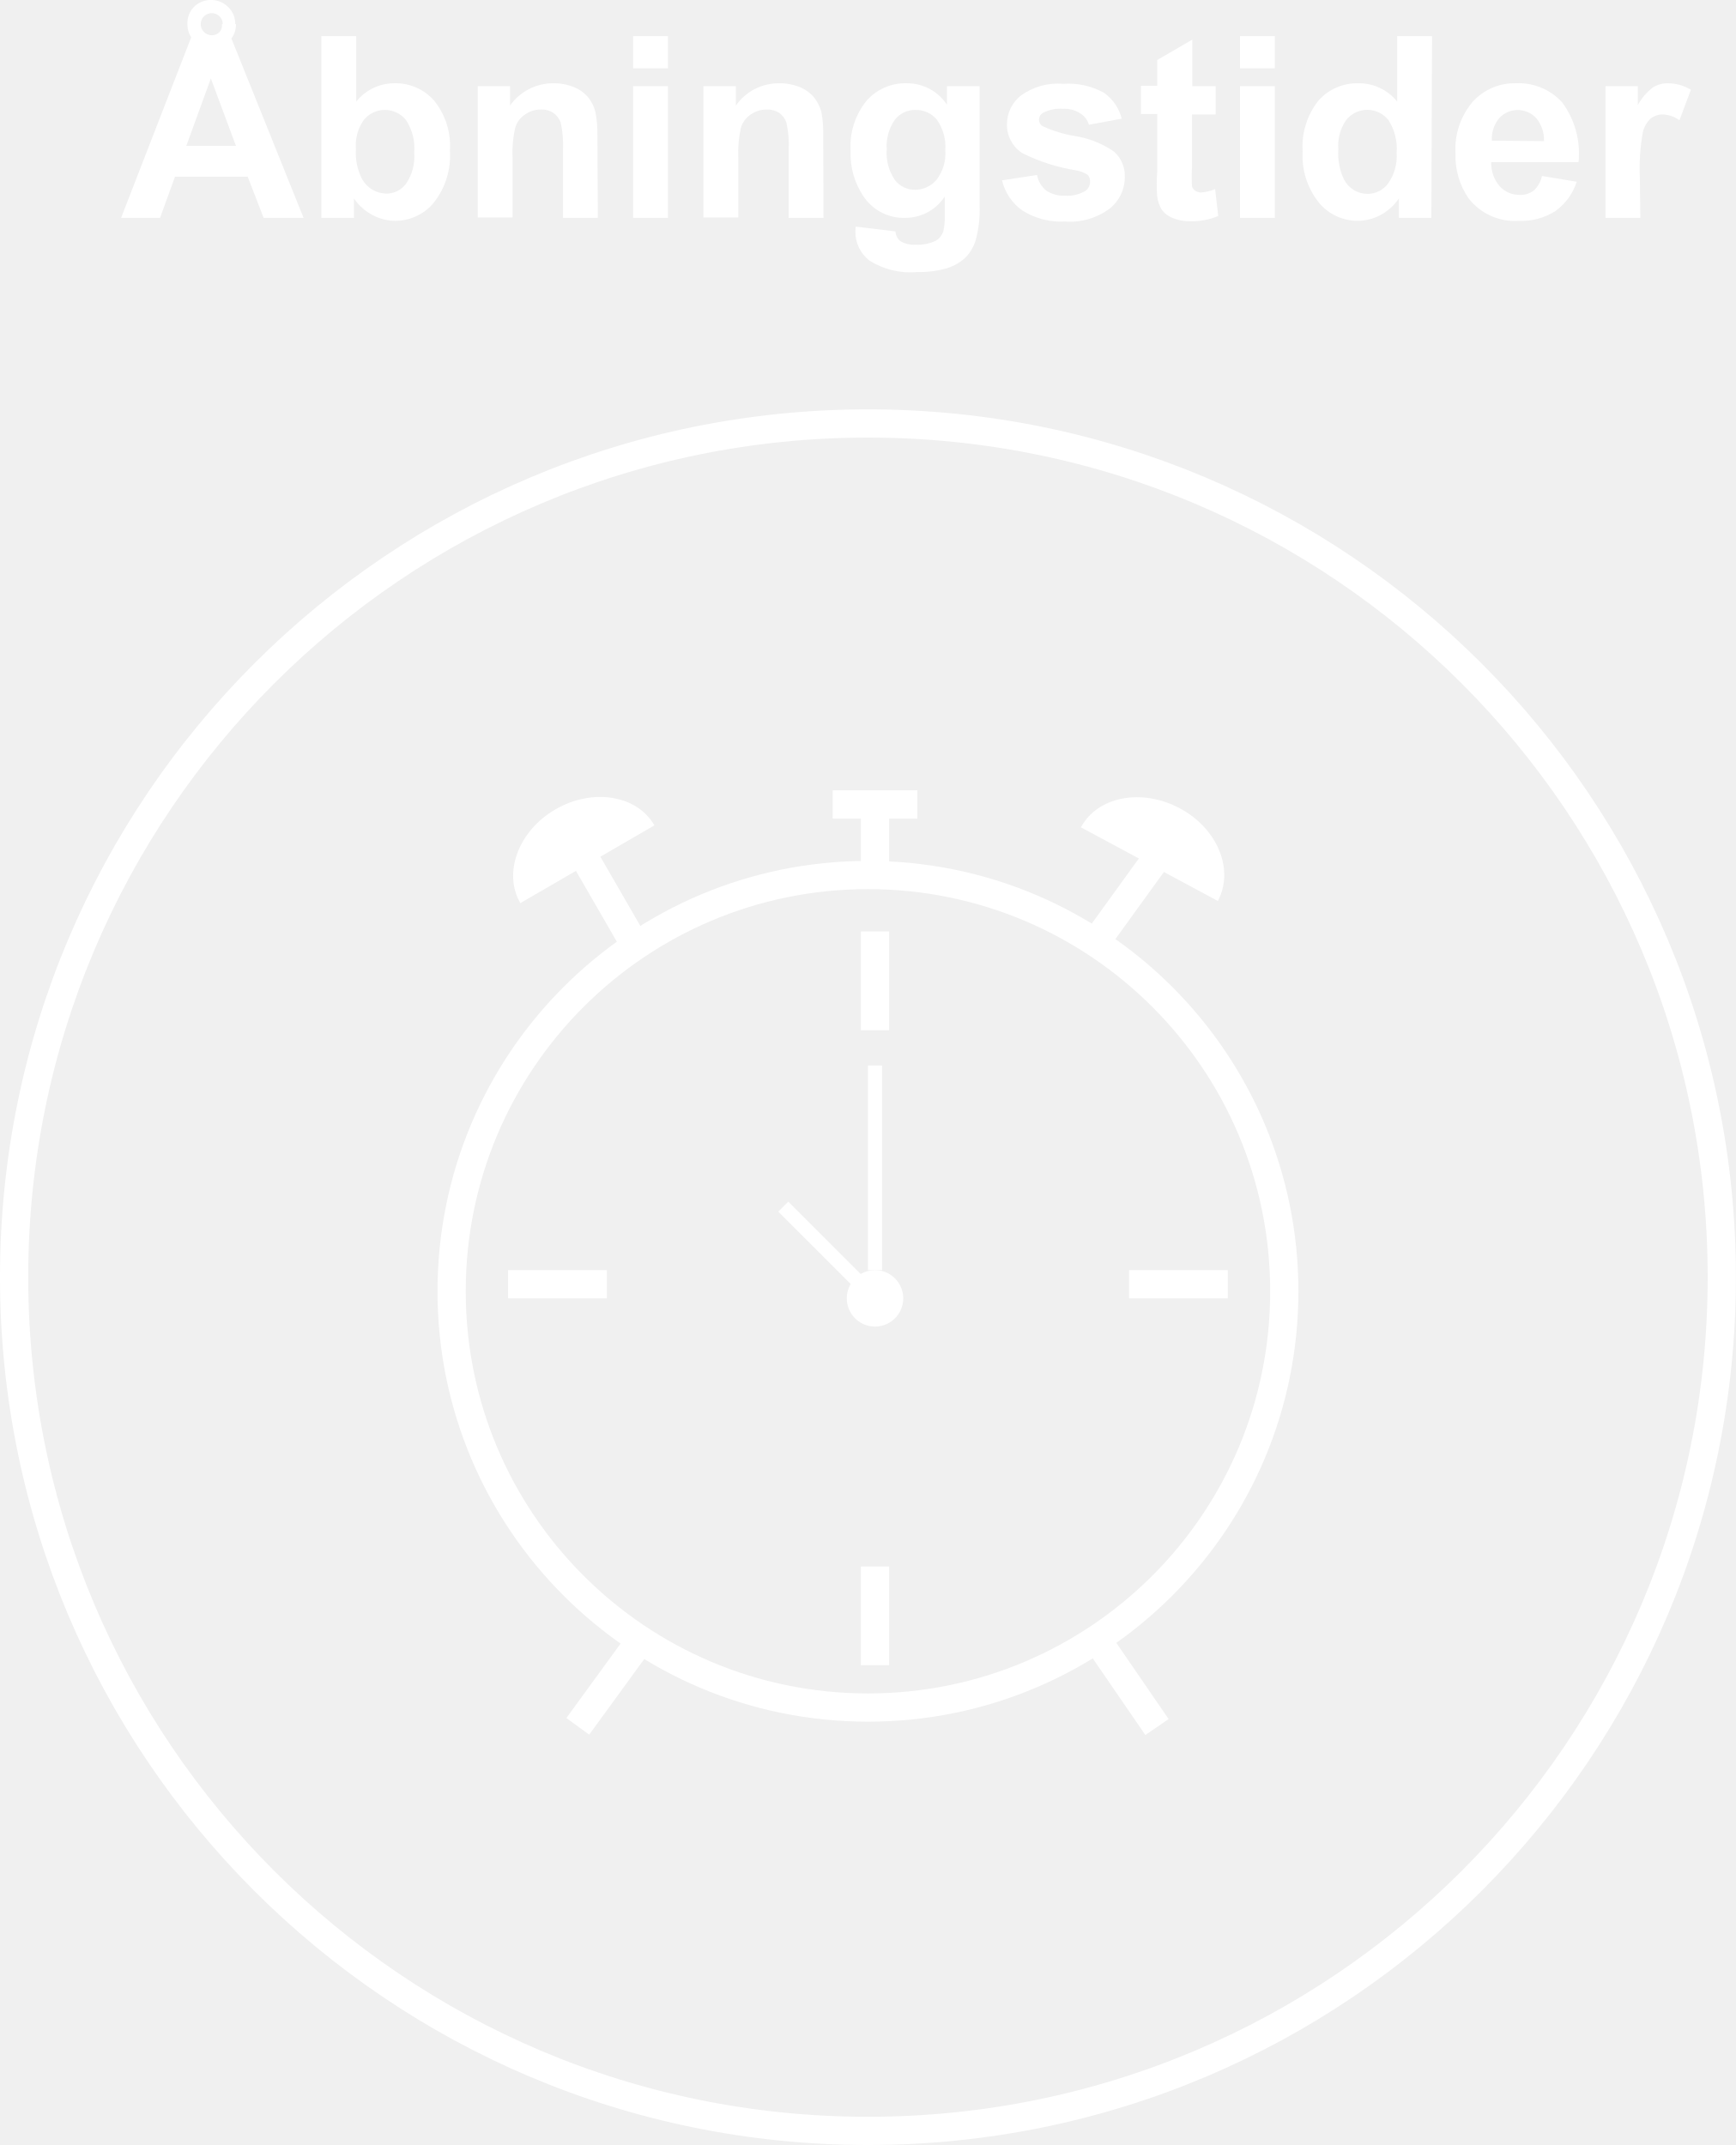
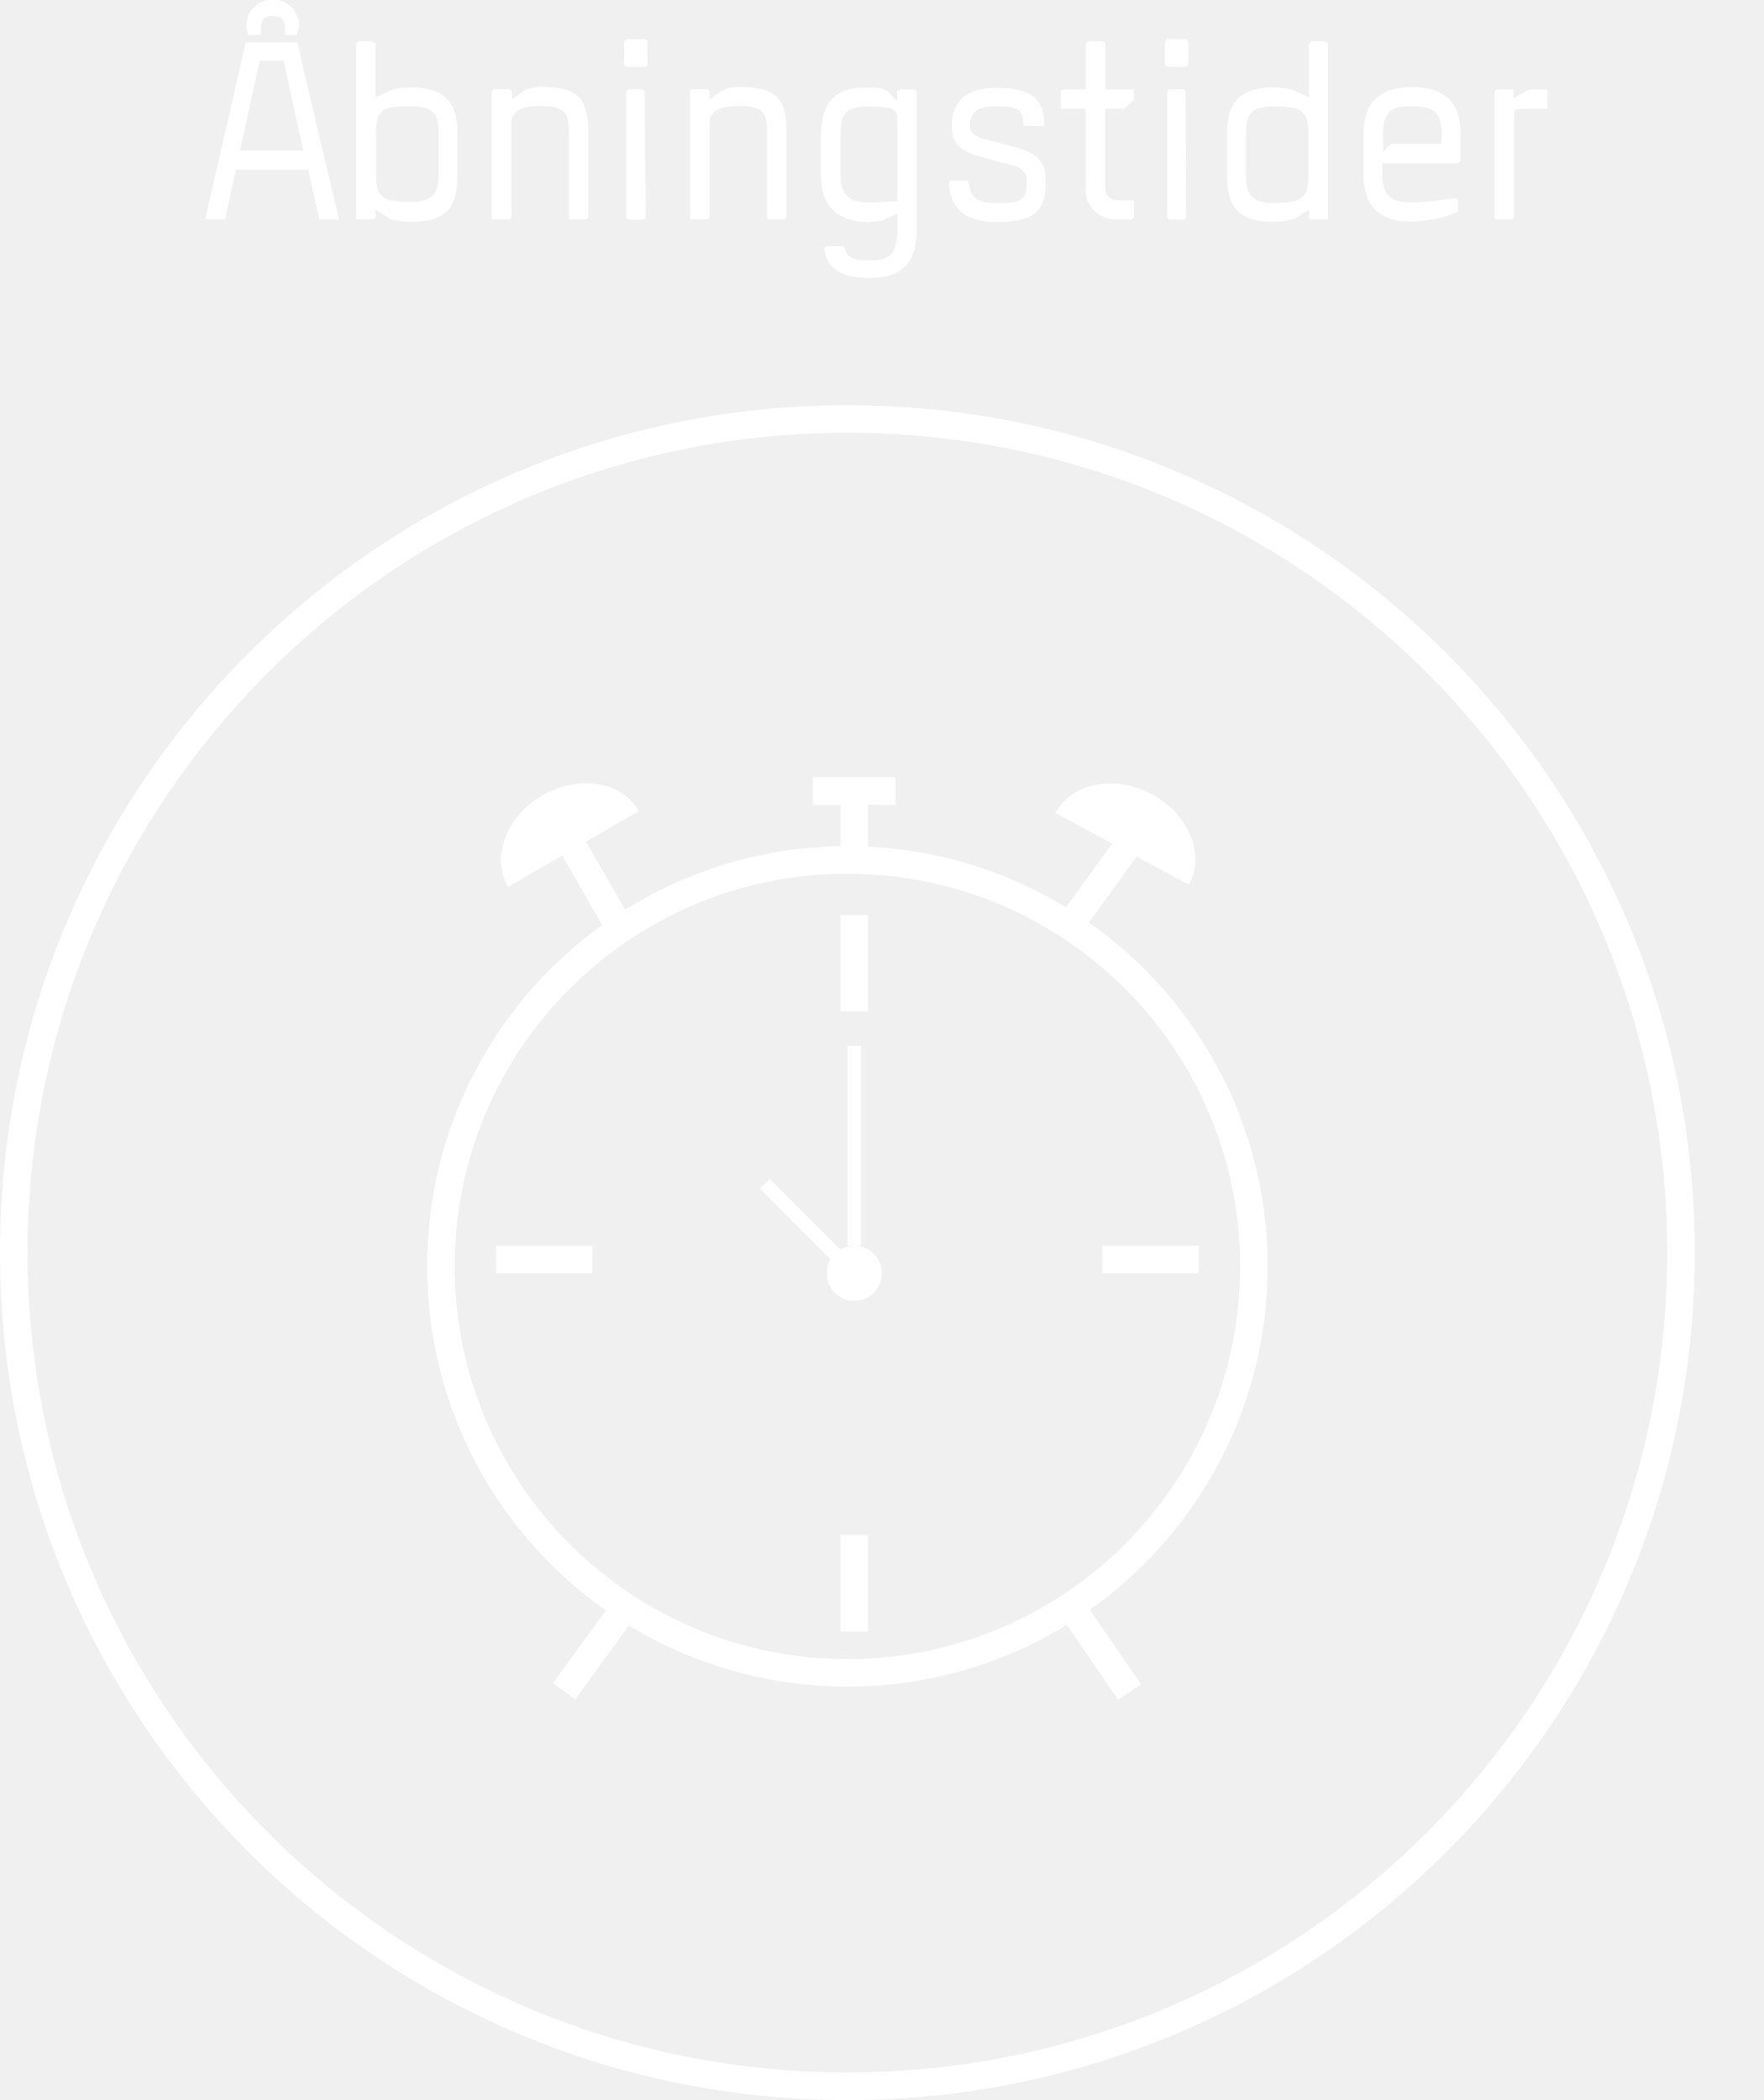
- <svg xmlns="http://www.w3.org/2000/svg" id="Layer_1" data-name="Layer 1" width="123" height="152.01" viewBox="0 0 123 152.01">
+ <svg xmlns="http://www.w3.org/2000/svg" id="Layer_1" data-name="Layer 1" width="128" height="152.41" viewBox="0 0 128 152.41">
  <defs>
    <style>.cls-1,.cls-3{fill:none;stroke:#fff;stroke-miterlimit:10;}.cls-1{stroke-width:2px;}.cls-2,.cls-4{fill:#fff;}.cls-4{fill-rule:evenodd;}</style>
  </defs>
-   <circle class="cls-1" cx="61.5" cy="91.51" r="29.5" />
-   <line class="cls-1" x1="62" y1="66.01" x2="62" y2="73.01" />
-   <line class="cls-1" x1="62" y1="111.01" x2="62" y2="118.01" />
-   <line class="cls-1" x1="80" y1="91.01" x2="87" y2="91.01" />
-   <line class="cls-1" x1="36" y1="91.01" x2="43" y2="91.01" />
-   <circle class="cls-2" cx="62" cy="92.01" r="2" />
-   <line class="cls-3" x1="62" y1="90.01" x2="62" y2="75.51" />
-   <line class="cls-3" x1="61" y1="91.01" x2="55.5" y2="85.51" />
-   <line class="cls-1" x1="78.02" y1="116.62" x2="81.98" y2="122.39" />
-   <line class="cls-1" x1="40.94" y1="122.34" x2="45.06" y2="116.68" />
-   <line class="cls-1" x1="77.95" y1="66.34" x2="82.05" y2="60.67" />
-   <line class="cls-1" x1="44.75" y1="66.54" x2="41.25" y2="60.48" />
-   <path class="cls-4" d="M36.87,64c-1.25-2.15-.13-5.13,2.5-6.65s5.77-1,7,1.14" />
-   <path class="cls-4" d="M76.59,58.63c1.18-2.19,4.3-2.79,7-1.35s3.88,4.38,2.7,6.57" />
-   <line class="cls-1" x1="62" y1="57.01" x2="62" y2="62.01" />
-   <line class="cls-1" x1="59" y1="57.01" x2="65" y2="57.01" />
-   <circle class="cls-1" cx="61.5" cy="90.51" r="60.5" />
-   <path class="cls-2" d="M21.51,15.44H18.68l-1.13-2.92H12.4l-1.06,2.92H8.58l5-12.88h2.75Zm-4.79-5.1L14.94,5.56,13.2,10.34Zm0-8.63a1.64,1.64,0,0,1-.5,1.22,1.71,1.71,0,0,1-2.44,0,1.68,1.68,0,0,1-.5-1.22A1.66,1.66,0,0,1,13.73.5a1.73,1.73,0,0,1,2.44,0A1.64,1.64,0,0,1,16.67,1.71Zm-.94,0a.75.75,0,0,0-.22-.55A.79.79,0,0,0,15,.93a.79.79,0,0,0-.78.78A.79.79,0,0,0,15,2.5a.79.79,0,0,0,.56-.23A.76.76,0,0,0,15.73,1.71Z" />
-   <path class="cls-2" d="M22.77,15.44V2.56h2.47V7.2a3.47,3.47,0,0,1,2.7-1.3,3.63,3.63,0,0,1,2.82,1.23,5.11,5.11,0,0,1,1.12,3.55,5.39,5.39,0,0,1-1.14,3.68A3.55,3.55,0,0,1,28,15.65a3.37,3.37,0,0,1-1.58-.4,3.66,3.66,0,0,1-1.34-1.18v1.37Zm2.45-4.87a4.05,4.05,0,0,0,.45,2.15,2,2,0,0,0,1.71,1,1.73,1.73,0,0,0,1.39-.7,3.39,3.39,0,0,0,.58-2.2,3.66,3.66,0,0,0-.58-2.31,1.92,1.92,0,0,0-3,0A3.12,3.12,0,0,0,25.22,10.57Z" />
-   <path class="cls-2" d="M42.36,15.44H39.89V10.68a7.64,7.64,0,0,0-.16-2A1.45,1.45,0,0,0,39.21,8a1.47,1.47,0,0,0-.85-.24,1.93,1.93,0,0,0-1.15.35,1.71,1.71,0,0,0-.7.93,7.86,7.86,0,0,0-.19,2.14v4.23H33.85V6.11h2.29V7.48A3.73,3.73,0,0,1,39.22,5.9a3.81,3.81,0,0,1,1.49.29,2.6,2.6,0,0,1,1,.75,2.75,2.75,0,0,1,.48,1,7.74,7.74,0,0,1,.14,1.66Z" />
-   <path class="cls-2" d="M44.86,4.84V2.56h2.47V4.84Zm0,10.6V6.11h2.47v9.33Z" />
-   <path class="cls-2" d="M58.35,15.44H55.88V10.68a7.19,7.19,0,0,0-.16-2A1.37,1.37,0,0,0,55.21,8a1.5,1.5,0,0,0-.86-.24,2,2,0,0,0-1.15.35,1.76,1.76,0,0,0-.7.93,8.3,8.3,0,0,0-.19,2.14v4.23H49.84V6.11h2.3V7.48A3.71,3.71,0,0,1,55.21,5.9a3.82,3.82,0,0,1,1.5.29,2.56,2.56,0,0,1,1,.75,2.93,2.93,0,0,1,.49,1,7.86,7.86,0,0,1,.13,1.66Z" />
-   <path class="cls-2" d="M60.63,16.06l2.82.34a1,1,0,0,0,.33.68,1.87,1.87,0,0,0,1.1.26,2.89,2.89,0,0,0,1.45-.29,1.26,1.26,0,0,0,.5-.62,4.09,4.09,0,0,0,.11-1.14V13.93a3.34,3.34,0,0,1-2.8,1.51,3.43,3.43,0,0,1-3-1.59,5.37,5.37,0,0,1-.87-3.13,5.14,5.14,0,0,1,1.13-3.58A3.65,3.65,0,0,1,64.24,5.9,3.4,3.4,0,0,1,67.1,7.42V6.11h2.31v8.37A8.36,8.36,0,0,1,69.14,17a3,3,0,0,1-.77,1.29,3.43,3.43,0,0,1-1.31.73,7.13,7.13,0,0,1-2.08.26,5.43,5.43,0,0,1-3.37-.81,2.55,2.55,0,0,1-1-2.06C60.62,16.27,60.62,16.17,60.63,16.06Zm2.2-5.48a3.4,3.4,0,0,0,.58,2.18,1.78,1.78,0,0,0,1.42.69,2,2,0,0,0,1.53-.71,3.06,3.06,0,0,0,.62-2.1,3.32,3.32,0,0,0-.59-2.15,1.91,1.91,0,0,0-1.52-.7,1.81,1.81,0,0,0-1.46.69A3.25,3.25,0,0,0,62.83,10.58Z" />
-   <path class="cls-2" d="M71,12.78l2.48-.38a1.87,1.87,0,0,0,.64,1.1,2.24,2.24,0,0,0,1.36.37,2.49,2.49,0,0,0,1.44-.35.81.81,0,0,0,.32-.66.7.7,0,0,0-.17-.47,2.15,2.15,0,0,0-.83-.32,13.19,13.19,0,0,1-3.79-1.21,2.38,2.38,0,0,1-1.1-2.1,2.58,2.58,0,0,1,1-2,4.48,4.48,0,0,1,3-.82,5.24,5.24,0,0,1,2.85.62,3.18,3.18,0,0,1,1.28,1.85l-2.32.43A1.45,1.45,0,0,0,76.49,8a2.11,2.11,0,0,0-1.19-.29A2.6,2.6,0,0,0,73.9,8a.56.56,0,0,0-.28.5.53.53,0,0,0,.25.44,8.89,8.89,0,0,0,2.3.7,6.78,6.78,0,0,1,2.76,1.1,2.29,2.29,0,0,1,.77,1.83,2.83,2.83,0,0,1-1.07,2.21,4.72,4.72,0,0,1-3.17.92,5.16,5.16,0,0,1-3-.77A3.61,3.61,0,0,1,71,12.78Z" />
-   <path class="cls-2" d="M86.14,6.11v2H84.46v3.76a10.56,10.56,0,0,0,0,1.33.58.58,0,0,0,.22.31.75.75,0,0,0,.42.13,3.12,3.12,0,0,0,1-.24l.22,1.91a4.89,4.89,0,0,1-2,.37,3.09,3.09,0,0,1-1.2-.22,1.76,1.76,0,0,1-.79-.58,2.35,2.35,0,0,1-.34-1A11,11,0,0,1,82,12.15V8.08H80.84v-2H82V4.25l2.48-1.44v3.3Z" />
-   <path class="cls-2" d="M87.86,4.84V2.56h2.47V4.84Zm0,10.6V6.11h2.47v9.33Z" />
-   <path class="cls-2" d="M101.42,15.44h-2.3V14.07a3.76,3.76,0,0,1-1.34,1.19,3.5,3.5,0,0,1-1.57.39,3.57,3.57,0,0,1-2.76-1.29,5.31,5.31,0,0,1-1.15-3.62,5.25,5.25,0,0,1,1.12-3.61A3.66,3.66,0,0,1,96.24,5.9,3.48,3.48,0,0,1,99,7.2V2.56h2.47Zm-6.59-4.87a4.27,4.27,0,0,0,.41,2.17,1.88,1.88,0,0,0,1.67,1A1.82,1.82,0,0,0,98.36,13a3.36,3.36,0,0,0,.6-2.17,3.74,3.74,0,0,0-.58-2.32,1.91,1.91,0,0,0-3,0A3.17,3.17,0,0,0,94.83,10.57Z" />
-   <path class="cls-2" d="M109.26,12.47l2.46.41a4.1,4.1,0,0,1-1.5,2.07,4.41,4.41,0,0,1-2.56.7,4.16,4.16,0,0,1-3.6-1.59,5.3,5.3,0,0,1-.93-3.21,5.17,5.17,0,0,1,1.22-3.64,4,4,0,0,1,3.06-1.31,4.16,4.16,0,0,1,3.29,1.37,6.08,6.08,0,0,1,1.15,4.22h-6.19a2.53,2.53,0,0,0,.6,1.71,1.9,1.9,0,0,0,1.43.61,1.51,1.51,0,0,0,1-.32A2,2,0,0,0,109.26,12.47ZM109.4,10a2.38,2.38,0,0,0-.55-1.63,1.78,1.78,0,0,0-2.62,0,2.25,2.25,0,0,0-.52,1.6Z" />
-   <path class="cls-2" d="M116.23,15.44h-2.47V6.11h2.29V7.44a4.11,4.11,0,0,1,1.06-1.24,2,2,0,0,1,1.07-.3,3.18,3.18,0,0,1,1.63.46L119,8.52a2.18,2.18,0,0,0-1.16-.41,1.39,1.39,0,0,0-.88.29,1.88,1.88,0,0,0-.56,1,14.45,14.45,0,0,0-.21,3.13Z" />
+   <circle class="cls-1" cx="61.5" cy="91.91" r="29.5" />
+   <line class="cls-1" x1="62" y1="66.41" x2="62" y2="73.41" />
+   <line class="cls-1" x1="62" y1="111.41" x2="62" y2="118.41" />
+   <line class="cls-1" x1="80" y1="91.41" x2="87" y2="91.41" />
+   <line class="cls-1" x1="36" y1="91.41" x2="43" y2="91.41" />
+   <circle class="cls-2" cx="62" cy="92.41" r="2" />
+   <line class="cls-3" x1="62" y1="90.41" x2="62" y2="75.91" />
+   <line class="cls-3" x1="61" y1="91.41" x2="55.5" y2="85.91" />
+   <line class="cls-1" x1="78.02" y1="117.03" x2="81.98" y2="122.8" />
+   <line class="cls-1" x1="40.94" y1="122.74" x2="45.06" y2="117.08" />
+   <line class="cls-1" x1="77.95" y1="66.75" x2="82.05" y2="61.08" />
+   <line class="cls-1" x1="44.75" y1="66.95" x2="41.25" y2="60.88" />
+   <path class="cls-4" d="M36.87,64.37c-1.25-2.15-.13-5.13,2.5-6.65s5.77-1,7,1.14" />
+   <path class="cls-4" d="M76.59,59c1.18-2.19,4.3-2.8,7-1.36s3.88,4.39,2.7,6.57" />
+   <line class="cls-1" x1="62" y1="57.41" x2="62" y2="62.41" />
+   <line class="cls-1" x1="59" y1="57.41" x2="65" y2="57.41" />
+   <circle class="cls-1" cx="61.5" cy="90.91" r="60.5" />
+   <path class="cls-2" d="M24.57,15.76v.16h-1.4l-.81-3.6H17.12l-.79,3.6H14.92v-.14l2.92-12.7h3.74C22.54,7.31,23.58,11.55,24.57,15.76ZM22,10.92,20.59,4.4H18.85l-1.43,6.52ZM18,2.54s-.12-.45-.12-.52a1.92,1.92,0,1,1,3.83,0,3.17,3.17,0,0,1-.19.52h-.83V2.11c0-.81-.38-.94-.9-.94s-.85.13-.85.94a2.32,2.32,0,0,0,0,.43Z" />
+   <path class="cls-2" d="M27.25,3.16v3.9l1.28-.57a7.51,7.51,0,0,1,1.26-.15c2.5,0,3.4,1.14,3.4,3.26v3.17c0,2.38-.86,3.33-3.4,3.33a4.87,4.87,0,0,1-1.44-.2l-1.1-.68v.56l-.14.14H25.85V3.14L26,3h1Zm4.58,6.48c0-1.26-.29-1.93-2-1.93-2.14,0-2.54.25-2.54,2v2.95c0,1.6.42,2,2.54,2,1.51,0,2-.58,2-1.93Z" />
+   <path class="cls-2" d="M42.7,9.49v6.29l-.15.14H41.29V9.49c0-1.33-.37-1.8-2.08-1.8-1.91,0-2.09.76-2.09,1.24v6.85l-.15.14H35.69V6.63l.15-.16H37l.16.16v.59L38,6.61a2.5,2.5,0,0,1,1.21-.3C41.6,6.31,42.7,6.85,42.7,9.49Z" />
+   <path class="cls-2" d="M47,3V4.7l-.14.15H45.43l-.14-.15,0-1.69.16-.16h1.41Zm-.14,12.79-.13.14H45.59l-.14-.14V6.63l.16-.16h1l.18.16Z" />
+   <path class="cls-2" d="M57.08,9.49v6.29l-.14.14H55.68V9.49c0-1.33-.38-1.8-2.09-1.8-1.91,0-2.09.76-2.09,1.24v6.85l-.14.14H50.08V6.63l.14-.16h1.12l.16.16,0,.59.86-.61a2.5,2.5,0,0,1,1.21-.3C56,6.31,57.08,6.85,57.08,9.49Z" />
+   <path class="cls-2" d="M61.31,18v0c.16.78.83.9,1.76.9,1.14,0,2.06-.14,2.06-2.19V15.49L64.05,16a6.84,6.84,0,0,1-1,.11c-2.12,0-3.47-1-3.47-3.42V9.93c0-2.35.9-3.68,3.47-3.57a2.68,2.68,0,0,1,1.32.23s.74.76.74.74v-.7l.16-.14h1.13l.13.14V16.68c0,3-1.71,3.49-3.48,3.49S60,19.65,59.81,18l.15-.14h1.21Zm3.82-9.18c0-.9-.2-1.08-2.06-1.08S61,8.32,61,9.93V12.7c0,1.2.38,2,2.07,2l2.06-.09Z" />
+   <path class="cls-2" d="M74.38,9.13,74.27,9c0-1-.34-1.29-2-1.29s-1.87.74-1.87,1.37c0,.46.15.77,1,1,.38.11.83.2,2.5.67s2,1.31,2,2.36c0,2-.58,3-3.51,3-1.93,0-3.43-.61-3.52-2.88l.11-.11h1.23l.09.11c.14,1,.39,1.51,2.09,1.51,1.94,0,2.12-.29,2.12-1.58,0-.54-.23-1-1.1-1.19s-1.55-.41-2.34-.63c-1.44-.38-2-1-2-2.23,0-1.52.82-2.74,3.29-2.74s3.39.81,3.44,2.66l-.11.13Z" />
+   <path class="cls-2" d="M81.09,15.92a2.15,2.15,0,0,1-2.29-2.45V7.89H77V6.63l.14-.14H78.8V3.14L79,3h1.07l.16.16V6.49h2.05v.77l-.67.63H80.21v5.65c0,.78.45,1,1,1H82.3v1.25l-.15.14Z" />
+   <path class="cls-2" d="M86.24,3V4.7l-.15.15h-1.4l-.15-.15V3l.16-.16h1.4Zm-.15,12.79-.12.14H84.85l-.14-.14V6.63l.16-.16h1l.18.16Z" />
+   <path class="cls-2" d="M95.2,3h1l.18.18V15.92H95.15L95,15.78v-.56l-1.09.68a4.92,4.92,0,0,1-1.44.2c-2.54,0-3.41-1-3.41-3.33V9.6c0-2.12.9-3.26,3.41-3.26a7.51,7.51,0,0,1,1.26.15L95,7.06V3.16Zm-4.77,9.81c0,1.35.52,1.93,2,1.93,2.12,0,2.53-.42,2.53-2V9.73c0-1.77-.55-2-2.53-2-1.75,0-2,.67-2,1.93Z" />
+   <path class="cls-2" d="M105.8,14.5v.88a9,9,0,0,1-3.31.7c-2.12,0-3.53-.84-3.53-3.42V9.71c0-2.52,1.44-3.39,3.53-3.39S106,7.17,106,9.71v2l-.18.14-5.49,0v.84c0,1.48.59,2,2.12,2a17.49,17.49,0,0,0,2.2-.18l1-.11ZM100.39,11l.59-.58h3.64V9.71c0-1.44-.44-2-2.13-2-1.31,0-2.1.2-2.12,2Z" />
+   <path class="cls-2" d="M108.47,15.92V6.63l.14-.14h1.23v.63L111,6.5h1.31v1.4h-1.24c-1.15,0-1.19,0-1.19.52v7.37l-.12.14Z" />
</svg>
